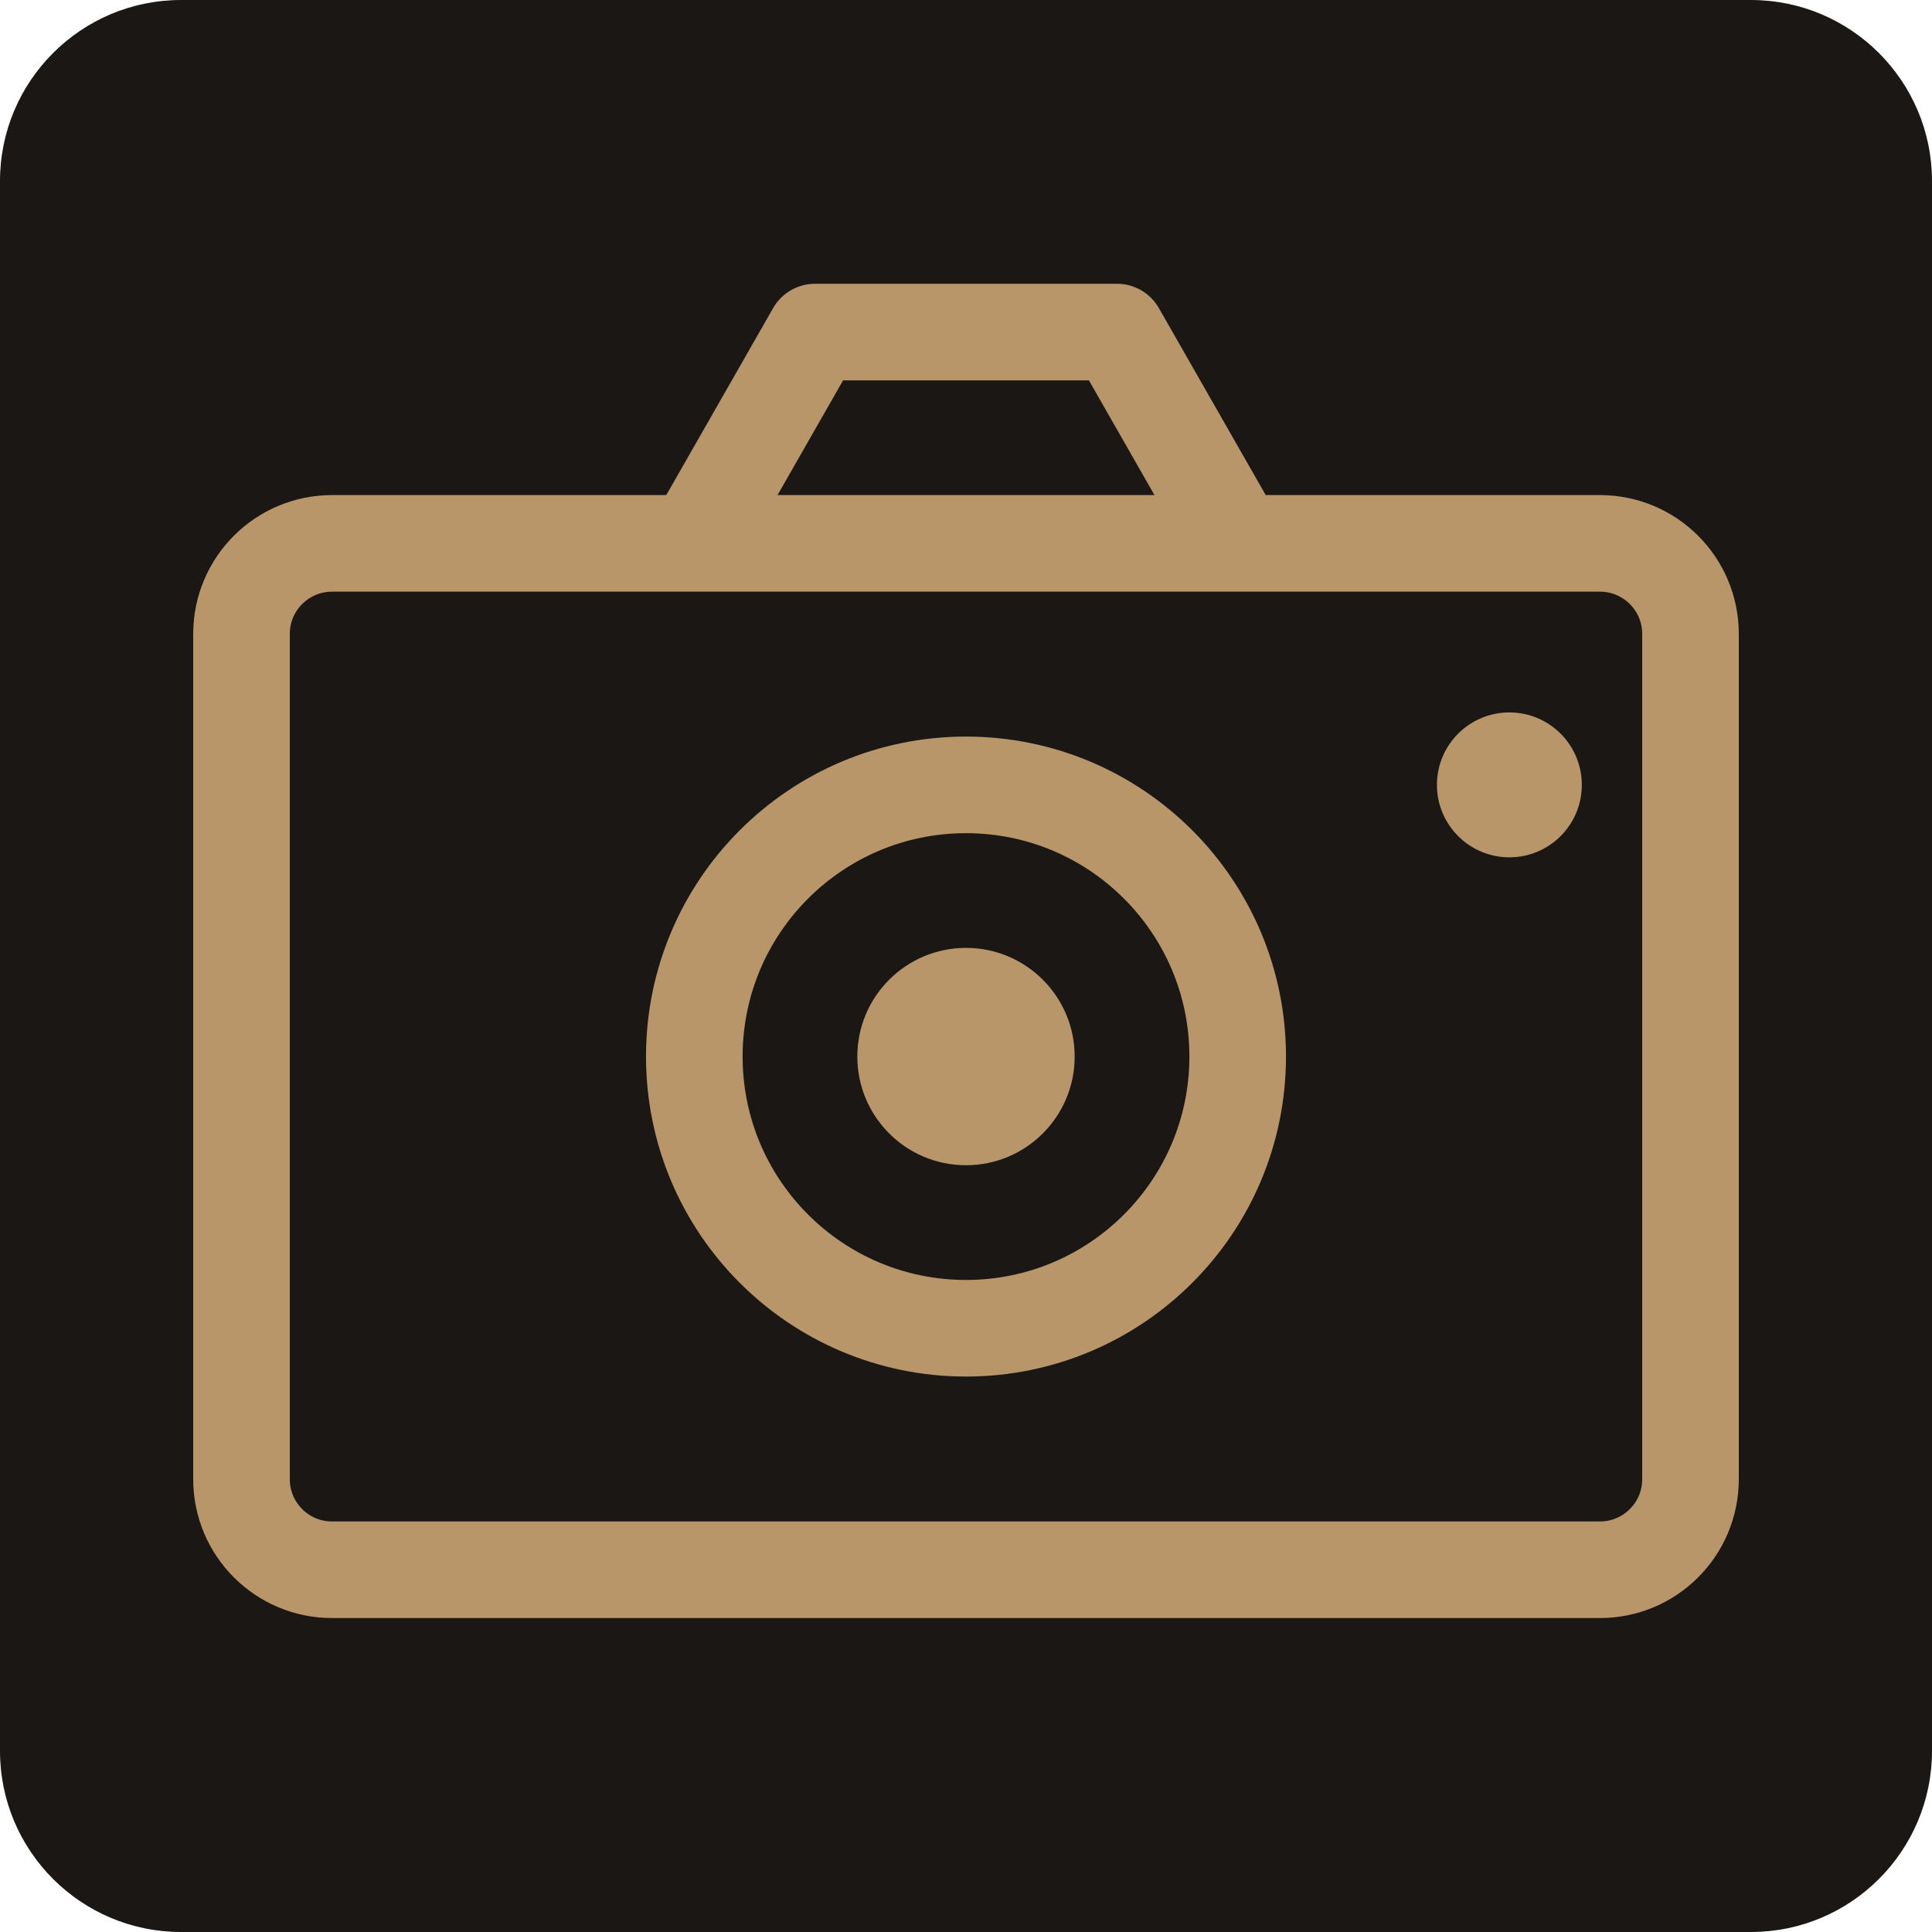
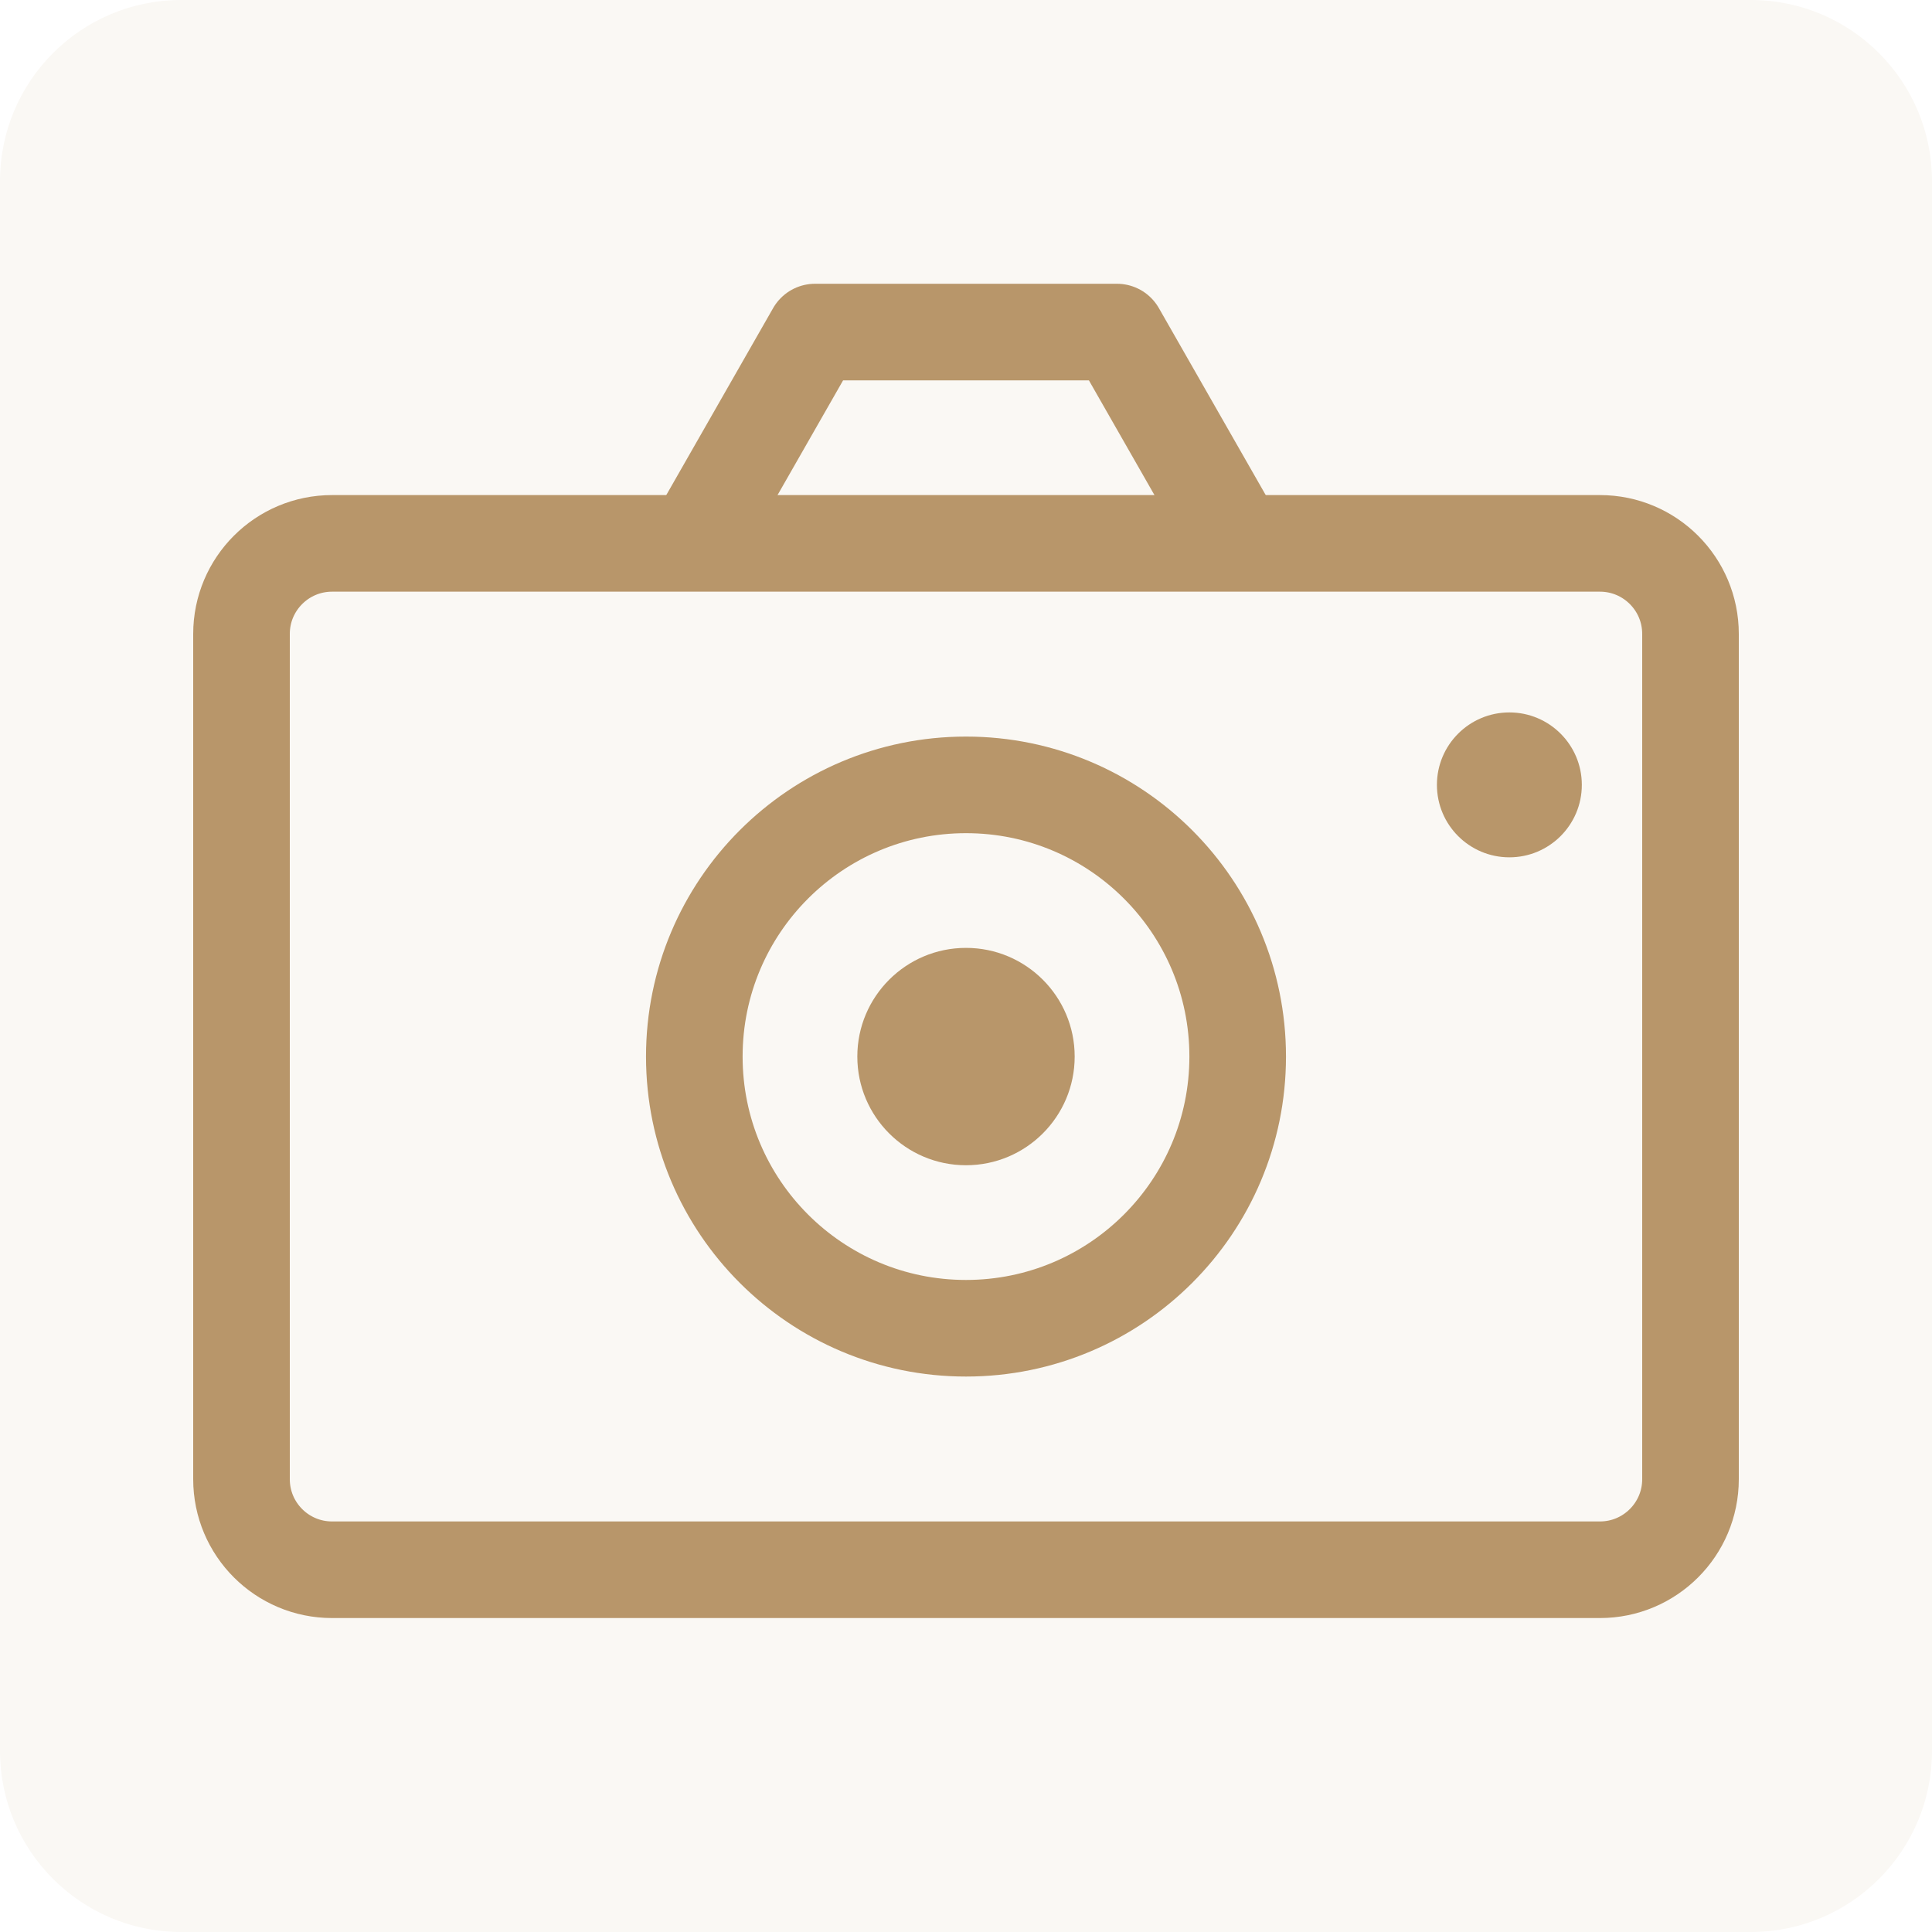
<svg xmlns="http://www.w3.org/2000/svg" viewBox="0 0 32 32">
-   <rect width="32" height="32" rx="3" fill="#1a1714" />
+   <rect width="32" height="32" rx="3" fill="#faf8f4" />
  <rect x="4" y="9" width="24" height="17" rx="1.5" fill="none" stroke="#b8966a" stroke-width="1.6" />
  <circle cx="16" cy="17.5" r="4.5" fill="none" stroke="#b8966a" stroke-width="1.6" />
  <circle cx="16" cy="17.5" r="1.8" fill="#b8966a" />
  <path d="M11.5 9 L13.5 5.5 L18.5 5.5 L20.5 9" fill="none" stroke="#b8966a" stroke-width="1.6" stroke-linejoin="round" />
  <circle cx="25" cy="13" r="1.2" fill="#b8966a" />
</svg>
